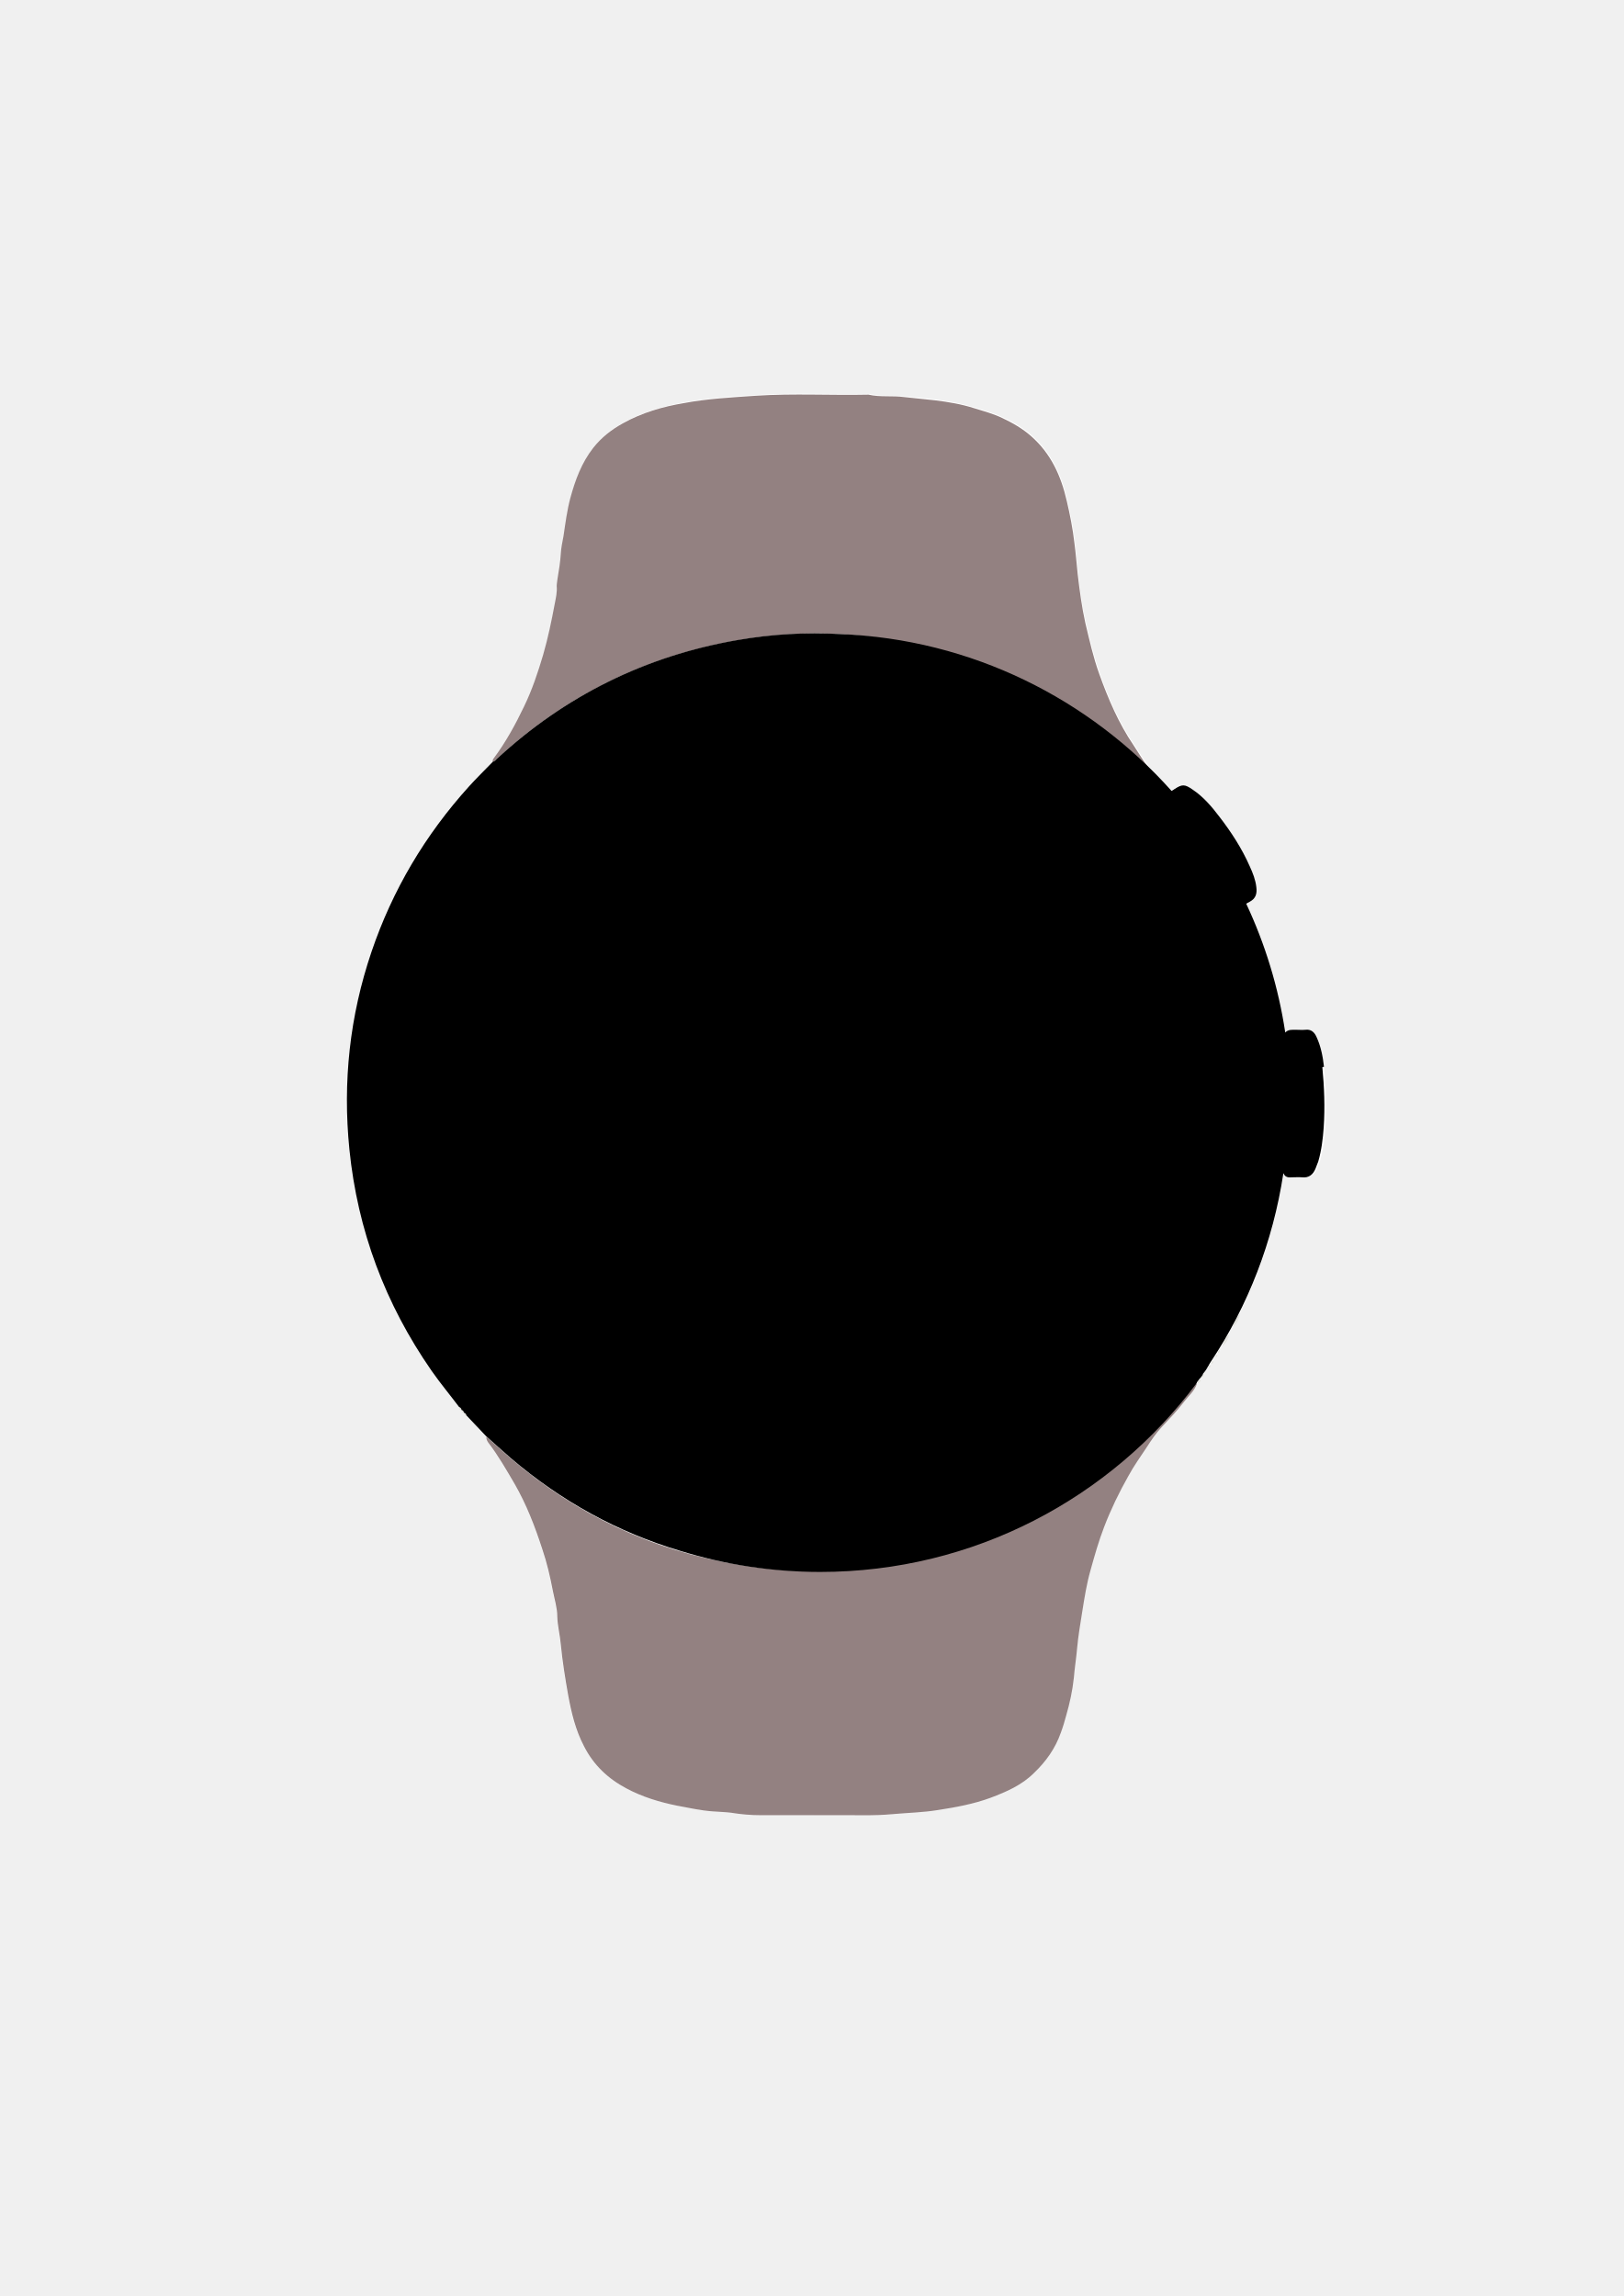
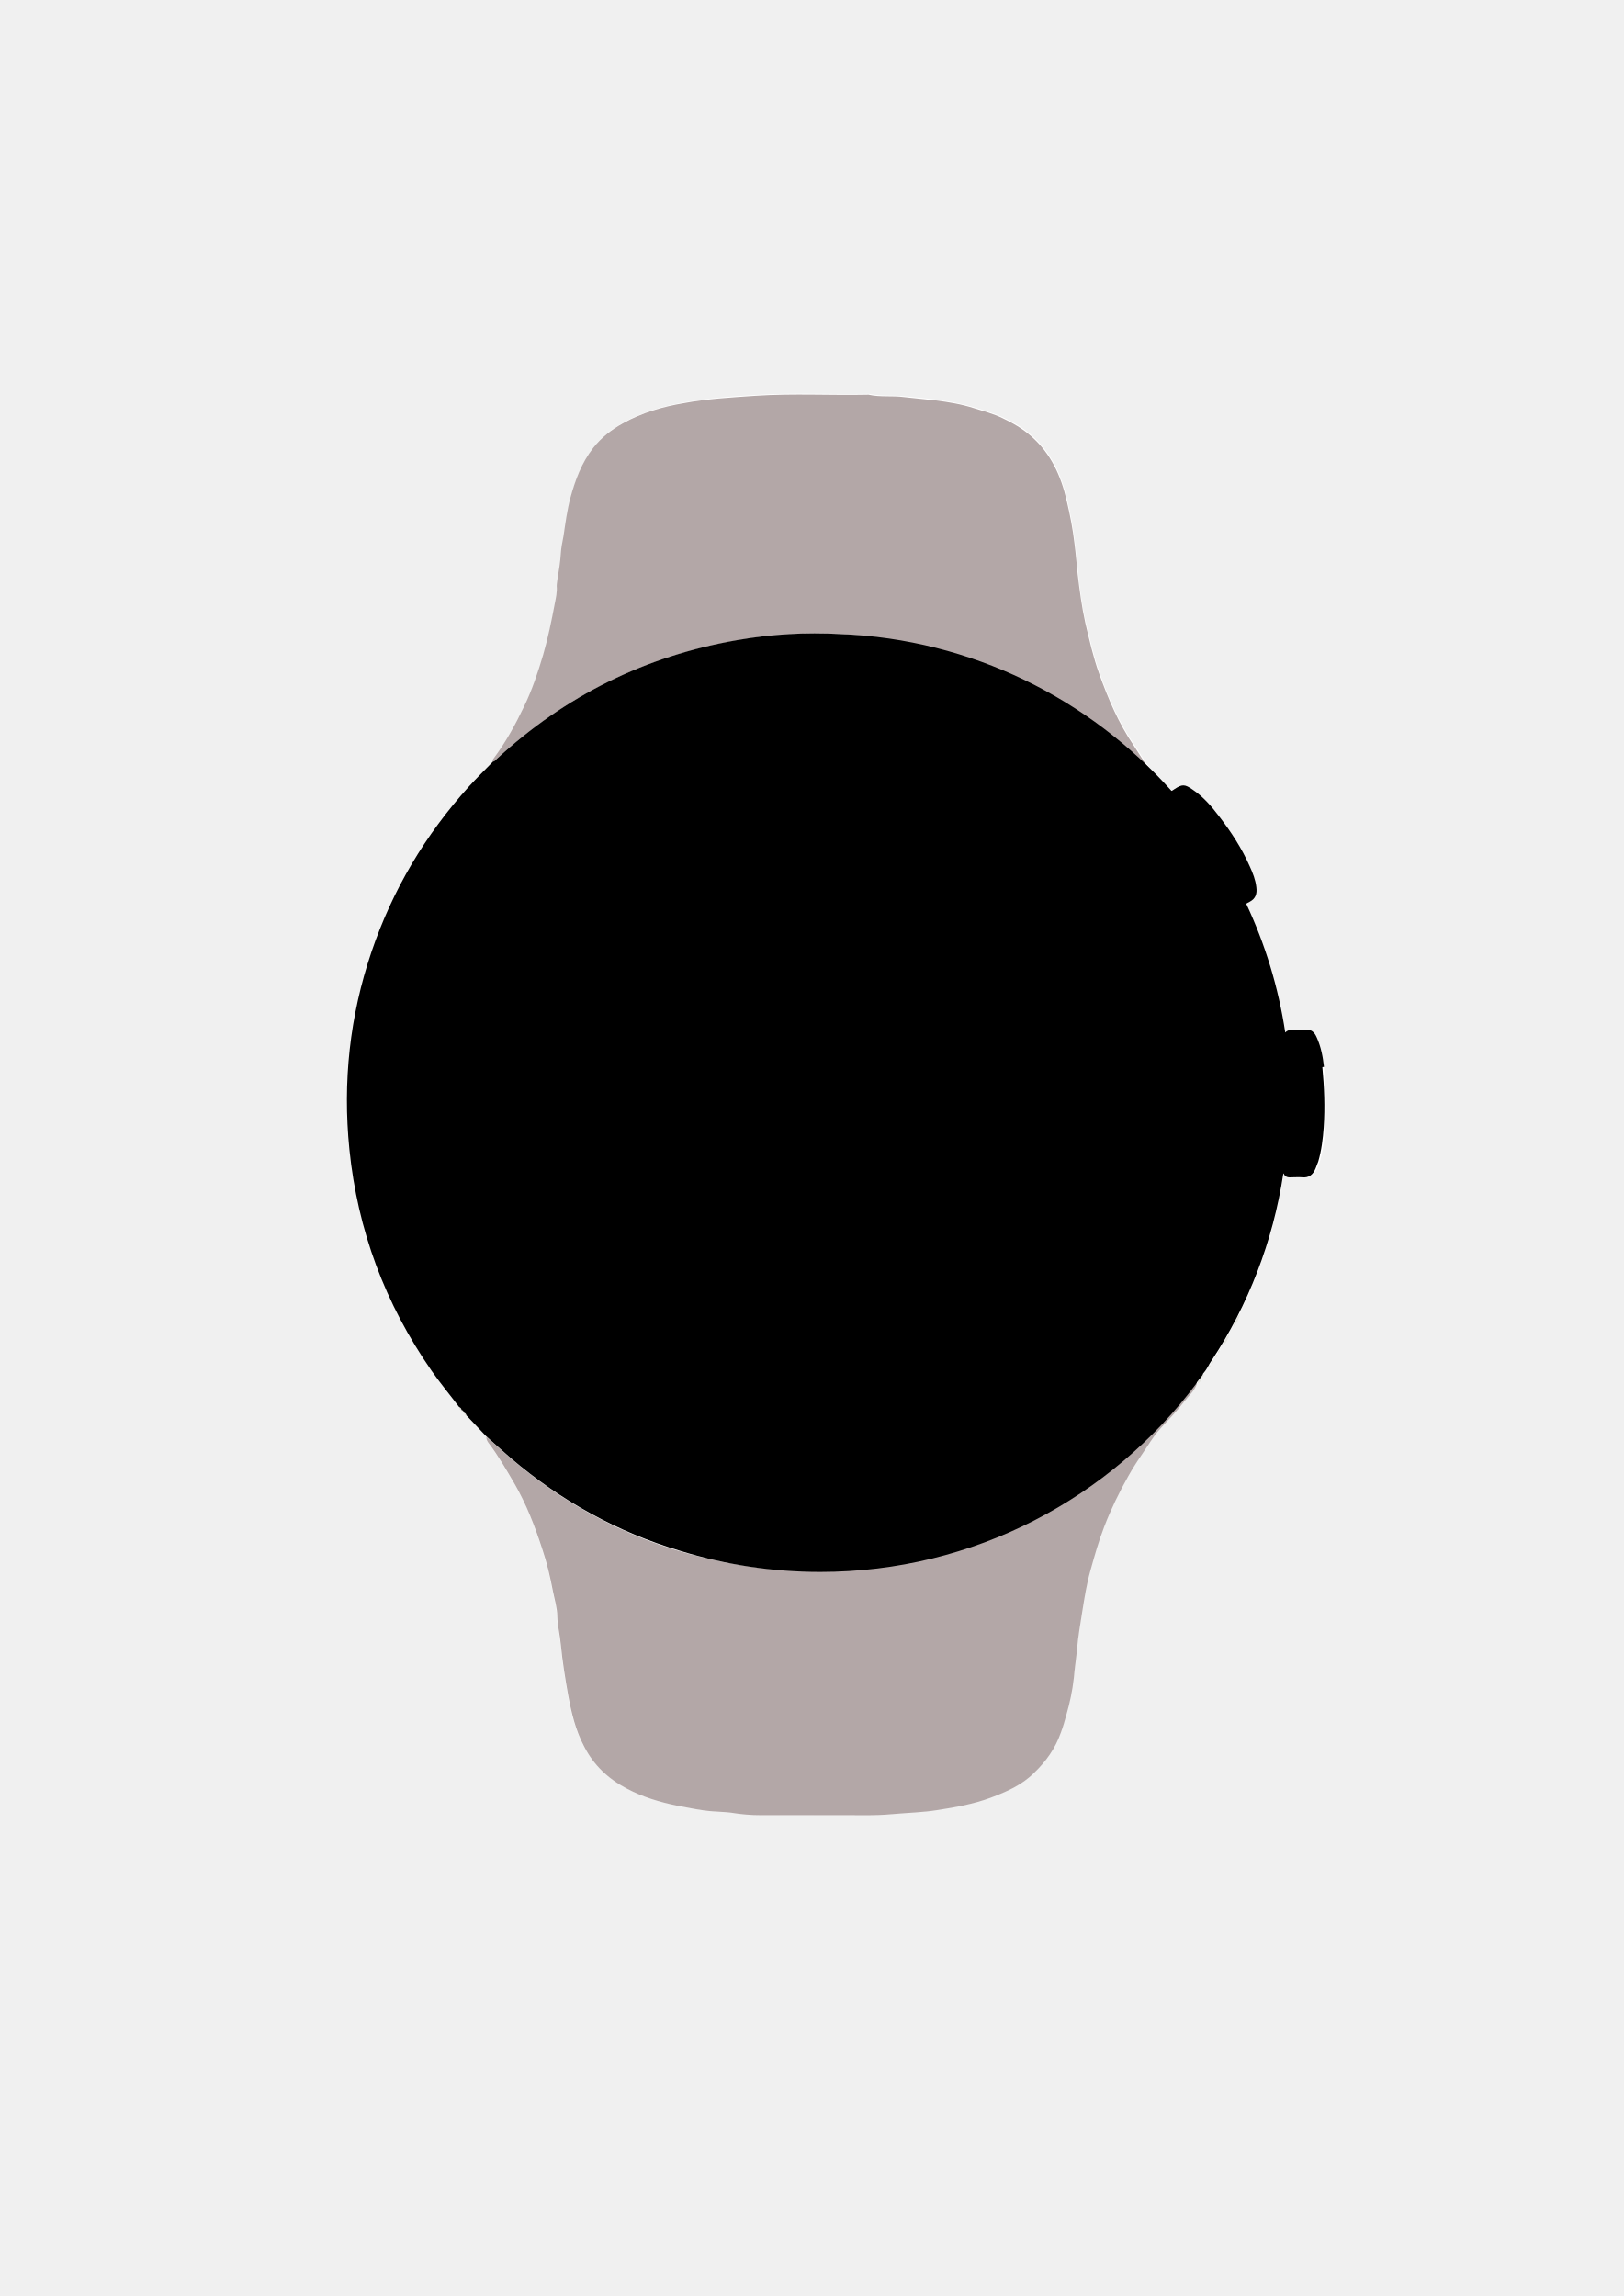
<svg xmlns="http://www.w3.org/2000/svg" version="1.1" viewBox="0 0 595.3 841.9">
  <defs>
    <style>
      .cls-1 {
        fill: #e3e3dd;
      }

      .cls-2 {
        fill: #fff;
      }

      .cls-3 {
-         fill: #938181;
+         fill: #B3A7A7;
      }
    </style>
  </defs>
  <g>
    <g id="Layer_1">
      <path class="cls-2" d="M170.2,518.2c0,.6.2,1,.9,1,2.4,2.5,4.8,5,7.1,7.5-.1.9.3,1.7.8,2.3,3.5,4.7,6.5,9.8,9.5,14.9,4.5,7.6,7.5,15.7,10.2,24,1.6,5,2.9,10.2,3.9,15.4.6,3.1,1.5,6.2,1.6,9.3.1,3.5,1,6.9,1.3,10.3.6,6.2,1.6,12.4,2.7,18.6,1.1,6.5,2.7,12.8,5.8,18.7,3.6,6.9,8.9,11.9,15.6,15.5,5.8,3.1,12.1,5,18.5,6.3,4.4.9,8.7,1.8,13.2,2.1,2.2.2,4.5.2,6.7.5,3.6.5,7.2.8,10.9.9,8.8.1,17.7.1,26.5,0,7.3,0,14.6.3,21.9-.4,5.5-.6,11.1-.7,16.5-1.5,6.6-1,13.1-2.2,19.3-4.5,5.8-2.2,11.4-4.6,15.9-9.1,4.3-4.2,7.7-9,9.8-14.7.8-2.1,1.3-4.3,2-6.4,1.3-4.5,2.3-9.2,2.8-13.8.4-3.6.9-7.2,1.2-10.9.4-4.5,1.2-9,1.9-13.5.8-5,1.6-10.1,3-15,1.5-5.3,2.9-10.7,5-15.9,2.5-6.4,5.5-12.6,8.9-18.7,2-3.6,4.4-7,6.7-10.5,1.7-2.6,3.4-5.2,5.5-7.4,2.9-3,5.8-6,8.2-9.3,1.6-2.2,3.9-3.9,4.7-6.6v-.2h.2c.9-.2,1.3-.7,1.2-1.7,0-.1.2-.3.3-.4.7,0,.8-.5.8-1.1.4-.9.9-1.8,1.7-2.5.7,0,.9-.5.8-1.1,0-.2,0-.3.2-.4.7,0,.9-.5.8-1.2.1-.6.4-1,.9-1.3.6-.1.8-.5.7-1.1,0-.1.2-.3.2-.4.7,0,.9-.5.7-1.1,0-.6.4-1,.8-1.4,1.5-1.2,2.4-2.8,2.7-4.6.2-.9.7-1.7,1.3-2.4,1.6-1.4,2.3-3.2,2.7-5.1.1-.3.2-.6.3-.9,7.6-15.6,12.7-32,15.4-49.1,0-.4,0-.8.8-1.1.6,1.5,1.9,1.5,3.2,1.4,1.2,0,2.4-.1,3.5,0,2.6.3,4.1-1,5-3.2.3-.9.7-1.7,1-2.6,1.2-4.1,1.7-8.3,2-12.5.5-7.4.2-14.8-.5-22.1-.4-3.7-1.1-7.4-2.7-10.9-.8-1.8-2-3-4.2-2.7-1.1.1-2.2,0-3.2,0-1.6,0-3.2-.3-4.4,1.3-.8-.9-.6-1.7-.8-2.5-2.6-14.8-6.9-29.1-13.2-42.8-.8-1.7-.8-1.9,1-2.9,2.3-1.2,2.8-3,2.5-5.4-.3-2.7-1.3-5.2-2.4-7.6-2.9-6.6-6.8-12.6-11.2-18.3-2.8-3.7-5.9-7.3-9.8-9.9-2.9-2-3.8-2-6.7-.1-1.1.7-2.1.6-3.1-.4-.2-.2-.4-.5-.6-.8,0-.9-.3-1.2-1.2-1-1.4-.9-2.4-2.1-3.3-3.4.4-1.1-.4-1.9-.9-2.7-2-2.6-3.5-5.4-5.4-8.1-5.5-8.1-9.4-17-12.6-26.2-2.2-6.1-3.6-12.4-5.1-18.7-1.4-5.9-2.2-11.9-2.8-17.9-.4-3.8-.8-7.6-1.2-11.4-.6-5.1-1.6-10.3-2.8-15.4-2.1-9.2-5.8-17.4-13.1-23.8-3.2-2.8-6.7-4.8-10.5-6.6-3.3-1.5-6.8-2.5-10.3-3.6-4.7-1.4-9.5-2.3-14.3-2.9-3.8-.5-7.6-.8-11.4-1.2-4.4-.5-8.8.1-13.1-.9-13.7.3-27.5-.5-41.2.4-4.5.3-9.1.5-13.6,1-4.3.4-8.6,1-12.8,1.7-7.8,1.4-15.4,3.6-22.4,7.4-4.2,2.3-7.9,5.2-10.9,9-4.3,5.5-6.7,11.8-8.4,18.4-1.2,4.6-1.8,9.3-2.5,13.9-.4,2.2-.8,4.4-1,6.6-.2,3.1-.7,6.1-1.2,9.1-.1.9-.4,1.8-.3,2.7.1,2.2-.4,4.3-.7,6.4-1.2,6.3-2.5,12.7-4.3,18.9-1.9,6.4-4,12.7-6.9,18.7-3.3,6.7-6.8,13.3-11.3,19.3-.3.4-.3.8-.3,1.2-2.9,3-5.9,5.9-8.7,9-16.1,17.8-28.1,38-35.8,60.7-8,23.6-10.6,47.7-8.1,72.5,3,29.6,13.1,56.6,30.1,81.1,3.2,4.6,6.8,8.9,10.1,13.3-.1.7.2,1.1.9,1.1h0c0,.7.2,1,.9,1h0s0,0,0,0Z" />
      <path class="cls-3" d="M178.2,526.7c3,2.7,6,5.4,9.1,8.1,24.1,20.6,51.8,33.7,83.1,38.9,35.1,5.9,68.9,1.3,101.2-13.6,19.8-9.1,37.2-21.7,52.2-37.6,4.1-4.3,8-8.7,11.5-13.5,1-1.3,2-1.8,3.5-1.6-.9,2.7-3.1,4.5-4.7,6.6-2.5,3.3-5.4,6.3-8.2,9.3-2.1,2.2-3.8,4.8-5.5,7.4-2.3,3.5-4.7,6.8-6.7,10.5-3.4,6-6.4,12.2-8.9,18.7-2,5.2-3.5,10.5-5,15.9-1.4,4.9-2.2,10-3,15-.7,4.5-1.5,9-1.9,13.5-.3,3.6-.9,7.2-1.2,10.9-.5,4.7-1.5,9.3-2.8,13.8-.6,2.2-1.2,4.3-2,6.4-2,5.7-5.4,10.5-9.8,14.7-4.5,4.5-10.1,6.9-15.9,9.1-6.2,2.3-12.8,3.5-19.3,4.5-5.5.9-11,1-16.5,1.5-7.3.7-14.6.3-21.9.4-8.8,0-17.7,0-26.5,0-3.6,0-7.3-.3-10.9-.9-2.2-.3-4.5-.3-6.7-.5-4.5-.3-8.8-1.3-13.2-2.1-6.4-1.3-12.7-3.2-18.5-6.3-6.8-3.6-12.1-8.6-15.6-15.5-3.1-5.9-4.6-12.2-5.8-18.7-1.1-6.2-2.1-12.4-2.7-18.6-.3-3.5-1.2-6.8-1.3-10.3,0-3.1-1-6.2-1.6-9.3-1-5.2-2.2-10.4-3.9-15.4-2.7-8.3-5.8-16.4-10.2-24-3-5.1-5.9-10.2-9.5-14.9-.5-.7-.9-1.4-.8-2.3h0Z" />
      <path class="cls-3" d="M422.2,283.8c-3-2.4-5.6-5.2-8.5-7.7-23.3-20.7-50.2-34.2-80.8-40.4-20.8-4.2-41.7-4.6-62.6-.9-33.7,5.8-63.2,20.4-88.3,43.6-.4.4-.7.9-1.4,1,0-.4,0-.8.3-1.2,4.5-6,8.1-12.6,11.3-19.3,2.9-6,5-12.3,6.9-18.7,1.8-6.2,3.1-12.5,4.3-18.9.4-2.1.9-4.2.7-6.4,0-.9.2-1.8.3-2.7.5-3,1-6,1.2-9.1.1-2.2.6-4.4,1-6.6.7-4.7,1.3-9.4,2.5-13.9,1.8-6.6,4.1-12.9,8.4-18.4,3-3.8,6.7-6.7,10.9-9,7-3.9,14.6-6.1,22.4-7.4,4.2-.8,8.5-1.3,12.8-1.7,4.5-.4,9.1-.7,13.6-1,13.7-.9,27.5-.1,41.2-.4,4.3,1,8.8.3,13.1.9,3.8.4,7.6.8,11.4,1.2,4.8.6,9.7,1.4,14.3,2.9,3.5,1.1,7,2,10.3,3.6,3.8,1.8,7.3,3.8,10.5,6.6,7.3,6.4,11,14.6,13.1,23.8,1.2,5.1,2.2,10.2,2.8,15.4.5,3.8.8,7.6,1.2,11.4.7,6,1.5,12,2.8,17.9,1.5,6.3,2.9,12.6,5.1,18.7,3.3,9.2,7.1,18.1,12.6,26.2,1.8,2.7,3.4,5.5,5.4,8.1.6.8,1.4,1.5.9,2.7h0Z" />
      <path class="cls-1" d="M452,486.6c.6-1.9,1.5-3.6,2.7-5.1-.4,2-1.1,3.8-2.7,5.1Z" />
      <path class="cls-1" d="M448,493.7c.6-1.7,1.5-3.2,2.7-4.6-.3,1.9-1.2,3.5-2.7,4.6Z" />
      <path class="cls-1" d="M439,507.2c.1-.7.5-1.3,1.2-1.6.1.9-.3,1.5-1.2,1.6Z" />
      <path class="cls-1" d="M446.5,496.1c0-.5.2-.9.7-1.1.1.6,0,1-.7,1.1Z" />
      <path class="cls-1" d="M445.6,497.7c0-.5.2-.9.7-1.1.1.6,0,1-.7,1.1Z" />
      <path class="cls-1" d="M444,500.1c0-.5.2-.9.8-1.2.1.6,0,1.1-.8,1.2Z" />
      <path class="cls-1" d="M443,501.6c0-.5.2-.9.8-1.1.1.6,0,1-.8,1.1Z" />
      <path class="cls-1" d="M440.5,505.1c0-.5.3-.9.8-1.1,0,.6-.1,1-.8,1.1Z" />
      <path class="cls-1" d="M426.7,288.3c-.6,0-1-.4-1.2-1,.9-.2,1.3.1,1.2,1Z" />
      <path class="cls-1" d="M168.4,516c.5.2.9.6.9,1.1-.8,0-1.1-.4-.9-1.1Z" />
      <path class="cls-1" d="M169.3,517.1c.5.1.8.5.9,1-.7,0-1-.4-.9-1Z" />
      <path class="cls-1" d="M170.2,518.2c.5.1.8.5.9,1-.6,0-.9-.3-.9-1Z" />
      <path d="M485.4,391.2c-.4-3.7-1.1-7.4-2.7-10.9-.8-1.8-2-3-4.2-2.7-1.1.1-2.2,0-3.2,0-1.5,0-3-.2-4.1,1-2.5-16.6-7.4-32.5-14.3-47.2.2-.2.6-.4,1.2-.7,2.3-1.2,2.8-3,2.5-5.4-.3-2.7-1.3-5.2-2.4-7.6-2.9-6.6-6.8-12.6-11.2-18.3-2.8-3.7-5.9-7.3-9.8-9.9-2.9-2-3.8-2-6.7-.1-.4.3-.7.5-1,.6-30.1-33.7-73.2-55.6-121.5-57.5-12.5-.7-25,0-37.6,2.2-33.7,5.8-63.2,20.4-88.3,43.6-.4.4-.7.9-1.4,1-2.9,3-5.9,5.9-8.7,9-16.1,17.8-28.1,38-35.8,60.7-8,23.6-10.6,47.7-8.1,72.5,3,29.6,13.1,56.6,30.1,81.1,3.2,4.6,6.8,8.9,10.1,13.3.5.2.9.6.9,1.1h0c.5.1.8.5.9,1h0c.5.2.8.5.9,1l7.1,7.5c3,2.7,6,5.4,9.1,8.1,18.6,15.9,39.4,27.3,62.3,34.1,16.2,5,33.4,7.7,51.2,7.7,56.5,0,106.6-27.2,138-69.2h0c0,0,0-.1.1-.2h0s0,0,0-.1c.4-.5.7-1,1.1-1.5,0,0,0,0,.1,0l.3-.4s0,0,0,0c.2-.3.5-.6.7-1,0,0,0,0,0,0v-.2c.6-.7,1.1-1.4,1.6-2.2,0,0,0,0,0-.1h0c.2-.4.5-.7.7-1.1,0,0,0,0,0,0h0c0-.2.1-.3.2-.4,0,0,0,0,0,0h0c.2-.4.5-.8.7-1.1h0c13.4-20.3,22.5-43.6,26.3-68.6,0,0,0,0,.1,0,.6,1.5,1.9,1.5,3.2,1.4,1.2,0,2.4-.1,3.5,0,2.6.3,4.1-1,5-3.2.3-.9.7-1.7,1-2.6,1.2-4.1,1.7-8.3,2-12.5.5-7.4.2-14.8-.5-22.1h0Z" />
    </g>
  </g>
</svg>
